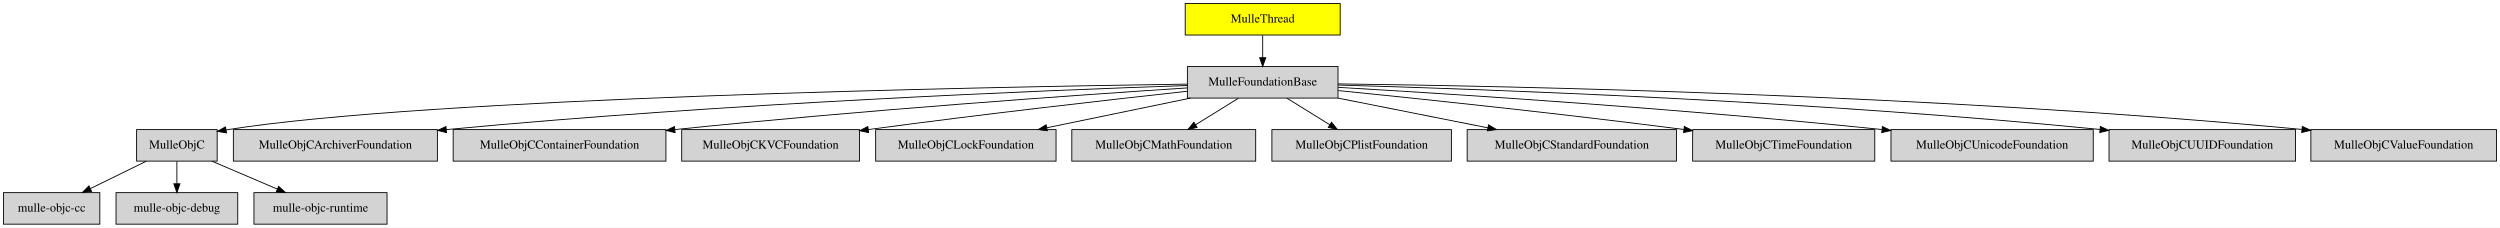
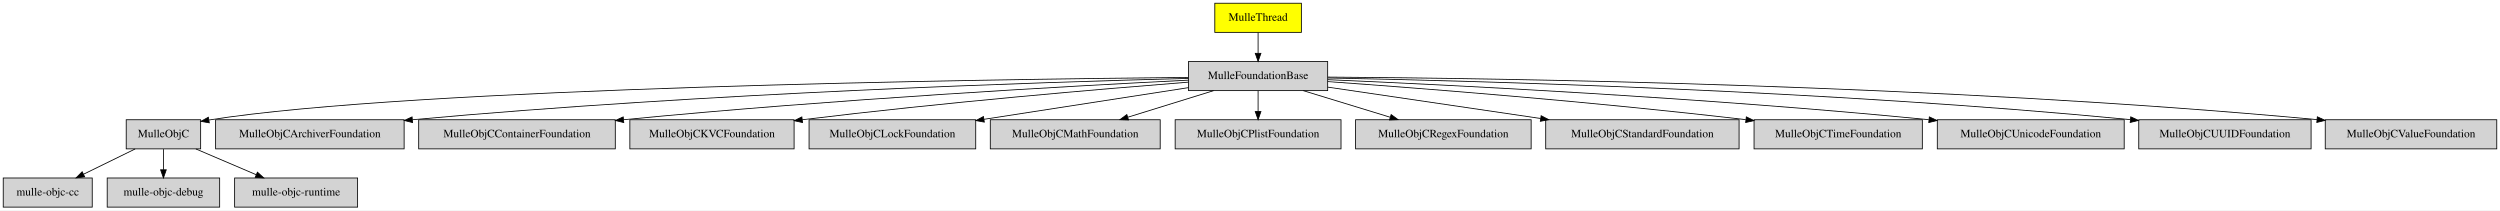
- <svg xmlns="http://www.w3.org/2000/svg" xmlns:xlink="http://www.w3.org/1999/xlink" width="2855pt" height="260pt" viewBox="0.00 0.00 2855.00 260.00">
+ <svg xmlns="http://www.w3.org/2000/svg" xmlns:xlink="http://www.w3.org/1999/xlink" width="3090pt" height="260pt" viewBox="0.00 0.00 3090.00 260.00">
  <g id="graph0" class="graph" transform="scale(1 1) rotate(0) translate(4 256)">
-     <polygon fill="white" stroke="transparent" points="-4,4 -4,-256 2851,-256 2851,4 -4,4" />
+     <polygon fill="white" stroke="transparent" points="-4,4 -4,-256 3086,-256 3086,4 -4,4" />
    <g id="node1" class="node">
-       <polygon fill="yellow" stroke="black" points="1526.5,-252 1349.5,-252 1349.5,-216 1526.5,-216 1526.5,-252" />
-       <text text-anchor="middle" x="1438" y="-230.3" font-family="Times,serif" font-size="14.00">MulleThread</text>
+       <polygon fill="yellow" stroke="black" points="1604.5,-252 1497.5,-252 1497.5,-216 1604.5,-216 1604.5,-252" />
+       <text text-anchor="middle" x="1551" y="-230.3" font-family="Times,serif" font-size="14.00">MulleThread</text>
    </g>
    <g id="node2" class="node">
      <g id="a_node2">
        <a xlink:href="https://github.com/MulleFoundation/MulleFoundationBase" xlink:title="MulleFoundationBase">
-           <polygon fill="lightgrey" stroke="black" points="1524,-180 1352,-180 1352,-144 1524,-144 1524,-180" />
-           <text text-anchor="middle" x="1438" y="-158.3" font-family="Times,serif" font-size="14.00">MulleFoundationBase</text>
-         </a>
-       </g>
-     </g>
-     <g id="edge13" class="edge">
-       <path fill="none" stroke="black" d="M1438,-215.7C1438,-207.98 1438,-198.71 1438,-190.11" />
-       <polygon fill="black" stroke="black" points="1441.5,-190.1 1438,-180.1 1434.5,-190.1 1441.5,-190.1" />
+           <polygon fill="lightgrey" stroke="black" points="1637,-180 1465,-180 1465,-144 1637,-144 1637,-180" />
+           <text text-anchor="middle" x="1551" y="-158.3" font-family="Times,serif" font-size="14.00">MulleFoundationBase</text>
+         </a>
+       </g>
+     </g>
+     <g id="edge17" class="edge">
+       <path fill="none" stroke="black" d="M1551,-215.7C1551,-207.98 1551,-198.71 1551,-190.11" />
+       <polygon fill="black" stroke="black" points="1554.5,-190.1 1551,-180.1 1547.5,-190.1 1554.5,-190.1" />
    </g>
    <g id="node3" class="node">
      <g id="a_node3">
        <a xlink:href="https://github.com/mulle-objc/MulleObjC" xlink:title="MulleObjC">
          <polygon fill="lightgrey" stroke="black" points="244,-108 152,-108 152,-72 244,-72 244,-108" />
          <text text-anchor="middle" x="198" y="-86.3" font-family="Times,serif" font-size="14.00">MulleObjC</text>
        </a>
      </g>
    </g>
    <g id="edge1" class="edge">
-       <path fill="none" stroke="black" d="M1351.83,-159.93C1119.73,-156.62 484.16,-144.55 254.22,-107.67" />
-       <polygon fill="black" stroke="black" points="254.67,-104.2 244.23,-106.01 253.52,-111.1 254.67,-104.2" />
+       <path fill="none" stroke="black" d="M1464.81,-160.33C1217.37,-157.95 506.93,-147.88 254.12,-107.65" />
+       <polygon fill="black" stroke="black" points="254.67,-104.19 244.23,-106.02 253.53,-111.1 254.67,-104.19" />
    </g>
    <g id="node4" class="node">
      <g id="a_node4">
        <a xlink:href="https://github.com/MulleFoundation/MulleObjCArchiverFoundation@*" xlink:title="MulleObjCArchiverFoundation">
          <polygon fill="lightgrey" stroke="black" points="495.5,-108 262.5,-108 262.5,-72 495.5,-72 495.5,-108" />
          <text text-anchor="middle" x="379" y="-86.3" font-family="Times,serif" font-size="14.00">MulleObjCArchiverFoundation</text>
        </a>
      </g>
    </g>
    <g id="edge2" class="edge">
-       <path fill="none" stroke="black" d="M1351.97,-158.34C1189.03,-152.81 824.04,-138.1 506.01,-108.05" />
-       <polygon fill="black" stroke="black" points="505.95,-104.53 495.66,-107.06 505.29,-111.5 505.95,-104.53" />
+       <path fill="none" stroke="black" d="M1464.72,-159.07C1287.24,-154.55 868.19,-141.17 505.83,-108.03" />
+       <polygon fill="black" stroke="black" points="505.94,-104.52 495.66,-107.09 505.3,-111.49 505.94,-104.52" />
    </g>
    <g id="node5" class="node">
      <g id="a_node5">
        <a xlink:href="https://github.com/MulleFoundation/MulleObjCContainerFoundation@*" xlink:title="MulleObjCContainerFoundation">
          <polygon fill="lightgrey" stroke="black" points="756.5,-108 513.5,-108 513.5,-72 756.5,-72 756.5,-108" />
          <text text-anchor="middle" x="635" y="-86.3" font-family="Times,serif" font-size="14.00">MulleObjCContainerFoundation</text>
        </a>
      </g>
    </g>
    <g id="edge3" class="edge">
-       <path fill="none" stroke="black" d="M1351.95,-155.6C1225.94,-147.39 983.58,-130.43 766.64,-108.04" />
-       <polygon fill="black" stroke="black" points="766.96,-104.55 756.66,-107 766.24,-111.51 766.96,-104.55" />
+       <path fill="none" stroke="black" d="M1464.9,-156.93C1322.12,-149.79 1027.13,-133.41 766.68,-108.03" />
+       <polygon fill="black" stroke="black" points="766.95,-104.54 756.65,-107.05 766.26,-111.51 766.95,-104.54" />
    </g>
    <g id="node6" class="node">
      <g id="a_node6">
        <a xlink:href="https://github.com/MulleFoundation/MulleObjCKVCFoundation@*" xlink:title="MulleObjCKVCFoundation">
          <polygon fill="lightgrey" stroke="black" points="977.5,-108 774.5,-108 774.5,-72 977.5,-72 977.5,-108" />
          <text text-anchor="middle" x="876" y="-86.3" font-family="Times,serif" font-size="14.00">MulleObjCKVCFoundation</text>
        </a>
      </g>
    </g>
    <g id="edge4" class="edge">
-       <path fill="none" stroke="black" d="M1351.85,-151.78C1263.22,-142.09 1120.91,-125.96 987.59,-108.05" />
-       <polygon fill="black" stroke="black" points="987.98,-104.57 977.6,-106.71 987.05,-111.51 987.98,-104.57" />
+       <path fill="none" stroke="black" d="M1464.83,-154.47C1356.12,-145.88 1163.19,-129.47 987.53,-108.02" />
+       <polygon fill="black" stroke="black" points="987.94,-104.55 977.59,-106.8 987.09,-111.49 987.94,-104.55" />
    </g>
    <g id="node7" class="node">
      <g id="a_node7">
        <a xlink:href="https://github.com/MulleFoundation/MulleObjCLockFoundation@*" xlink:title="MulleObjCLockFoundation">
          <polygon fill="lightgrey" stroke="black" points="1202,-108 996,-108 996,-72 1202,-72 1202,-108" />
          <text text-anchor="middle" x="1099" y="-86.3" font-family="Times,serif" font-size="14.00">MulleObjCLockFoundation</text>
        </a>
      </g>
    </g>
    <g id="edge5" class="edge">
-       <path fill="none" stroke="black" d="M1355.5,-143.97C1305.99,-133.74 1242.88,-120.71 1191.65,-110.13" />
-       <polygon fill="black" stroke="black" points="1192.07,-106.64 1181.57,-108.05 1190.66,-113.5 1192.07,-106.64" />
+       <path fill="none" stroke="black" d="M1464.92,-147.67C1393.19,-136.56 1290.47,-120.65 1212.11,-108.52" />
+       <polygon fill="black" stroke="black" points="1212.61,-105.05 1202.19,-106.98 1211.54,-111.97 1212.61,-105.05" />
    </g>
    <g id="node8" class="node">
      <g id="a_node8">
        <a xlink:href="https://github.com/MulleFoundation/MulleObjCMathFoundation@*" xlink:title="MulleObjCMathFoundation">
          <polygon fill="lightgrey" stroke="black" points="1430,-108 1220,-108 1220,-72 1430,-72 1430,-108" />
          <text text-anchor="middle" x="1325" y="-86.3" font-family="Times,serif" font-size="14.00">MulleObjCMathFoundation</text>
        </a>
      </g>
    </g>
    <g id="edge6" class="edge">
-       <path fill="none" stroke="black" d="M1410.36,-143.88C1395.58,-134.72 1377.21,-123.34 1361.3,-113.48" />
-       <polygon fill="black" stroke="black" points="1363.09,-110.48 1352.75,-108.19 1359.41,-116.43 1363.09,-110.48" />
+       <path fill="none" stroke="black" d="M1496,-143.97C1464.01,-134.06 1423.52,-121.51 1389.96,-111.12" />
+       <polygon fill="black" stroke="black" points="1390.83,-107.73 1380.24,-108.11 1388.76,-114.41 1390.83,-107.73" />
    </g>
    <g id="node9" class="node">
      <g id="a_node9">
        <a xlink:href="https://github.com/MulleFoundation/MulleObjCPlistFoundation@*" xlink:title="MulleObjCPlistFoundation">
          <polygon fill="lightgrey" stroke="black" points="1653.5,-108 1448.5,-108 1448.5,-72 1653.5,-72 1653.5,-108" />
          <text text-anchor="middle" x="1551" y="-86.3" font-family="Times,serif" font-size="14.00">MulleObjCPlistFoundation</text>
        </a>
      </g>
    </g>
    <g id="edge7" class="edge">
-       <path fill="none" stroke="black" d="M1465.64,-143.88C1480.42,-134.72 1498.79,-123.34 1514.7,-113.48" />
-       <polygon fill="black" stroke="black" points="1516.59,-116.43 1523.25,-108.19 1512.91,-110.48 1516.59,-116.43" />
+       <path fill="none" stroke="black" d="M1551,-143.7C1551,-135.98 1551,-126.71 1551,-118.11" />
+       <polygon fill="black" stroke="black" points="1554.5,-118.1 1551,-108.1 1547.5,-118.1 1554.5,-118.1" />
    </g>
    <g id="node10" class="node">
      <g id="a_node10">
-         <a xlink:href="https://github.com/MulleFoundation/MulleObjCStandardFoundation@*" xlink:title="MulleObjCStandardFoundation">
-           <polygon fill="lightgrey" stroke="black" points="1910.5,-108 1671.5,-108 1671.5,-72 1910.5,-72 1910.5,-108" />
-           <text text-anchor="middle" x="1791" y="-86.3" font-family="Times,serif" font-size="14.00">MulleObjCStandardFoundation</text>
+         <a xlink:href="https://github.com/MulleFoundation/MulleObjCRegexFoundation" xlink:title="MulleObjCRegexFoundation">
+           <polygon fill="lightgrey" stroke="black" points="1888.5,-108 1671.5,-108 1671.5,-72 1888.5,-72 1888.5,-108" />
+           <text text-anchor="middle" x="1780" y="-86.3" font-family="Times,serif" font-size="14.00">MulleObjCRegexFoundation</text>
        </a>
      </g>
    </g>
    <g id="edge8" class="edge">
-       <path fill="none" stroke="black" d="M1523.9,-143.97C1575.68,-133.7 1641.73,-120.6 1695.19,-110" />
-       <polygon fill="black" stroke="black" points="1695.89,-113.43 1705.02,-108.05 1694.53,-106.56 1695.89,-113.43" />
+       <path fill="none" stroke="black" d="M1606.73,-143.97C1639.14,-134.06 1680.18,-121.51 1714.18,-111.12" />
+       <polygon fill="black" stroke="black" points="1715.48,-114.38 1724.02,-108.11 1713.44,-107.69 1715.48,-114.38" />
    </g>
    <g id="node11" class="node">
      <g id="a_node11">
-         <a xlink:href="https://github.com/MulleFoundation/MulleObjCTimeFoundation@*" xlink:title="MulleObjCTimeFoundation">
-           <polygon fill="lightgrey" stroke="black" points="2137,-108 1929,-108 1929,-72 2137,-72 2137,-108" />
-           <text text-anchor="middle" x="2033" y="-86.3" font-family="Times,serif" font-size="14.00">MulleObjCTimeFoundation</text>
+         <a xlink:href="https://github.com/MulleFoundation/MulleObjCStandardFoundation@*" xlink:title="MulleObjCStandardFoundation">
+           <polygon fill="lightgrey" stroke="black" points="2145.5,-108 1906.5,-108 1906.5,-72 2145.5,-72 2145.5,-108" />
+           <text text-anchor="middle" x="2026" y="-86.3" font-family="Times,serif" font-size="14.00">MulleObjCStandardFoundation</text>
        </a>
      </g>
    </g>
    <g id="edge9" class="edge">
-       <path fill="none" stroke="black" d="M1524.32,-152.55C1618.7,-143.08 1774.64,-126.74 1919.03,-108.1" />
-       <polygon fill="black" stroke="black" points="1919.5,-111.57 1928.96,-106.81 1918.6,-104.63 1919.5,-111.57" />
+       <path fill="none" stroke="black" d="M1637.02,-148.32C1710.49,-137.5 1817.17,-121.78 1900.23,-109.54" />
+       <polygon fill="black" stroke="black" points="1900.85,-112.98 1910.23,-108.06 1899.83,-106.06 1900.85,-112.98" />
    </g>
    <g id="node12" class="node">
      <g id="a_node12">
-         <a xlink:href="https://github.com/MulleFoundation/MulleObjCUnicodeFoundation@*" xlink:title="MulleObjCUnicodeFoundation">
-           <polygon fill="lightgrey" stroke="black" points="2386.5,-108 2155.5,-108 2155.5,-72 2386.5,-72 2386.5,-108" />
-           <text text-anchor="middle" x="2271" y="-86.3" font-family="Times,serif" font-size="14.00">MulleObjCUnicodeFoundation</text>
+         <a xlink:href="https://github.com/MulleFoundation/MulleObjCTimeFoundation@*" xlink:title="MulleObjCTimeFoundation">
+           <polygon fill="lightgrey" stroke="black" points="2372,-108 2164,-108 2164,-72 2372,-72 2372,-108" />
+           <text text-anchor="middle" x="2268" y="-86.3" font-family="Times,serif" font-size="14.00">MulleObjCTimeFoundation</text>
        </a>
      </g>
    </g>
    <g id="edge10" class="edge">
-       <path fill="none" stroke="black" d="M1524.25,-156.23C1655.77,-148.58 1914.56,-132.06 2145,-108.07" />
-       <polygon fill="black" stroke="black" points="2145.67,-111.52 2155.26,-106.99 2144.94,-104.55 2145.67,-111.52" />
+       <path fill="none" stroke="black" d="M1637.19,-155.12C1752.47,-146.88 1963.45,-130.48 2153.78,-108.1" />
+       <polygon fill="black" stroke="black" points="2154.46,-111.55 2163.97,-106.9 2153.63,-104.6 2154.46,-111.55" />
    </g>
    <g id="node13" class="node">
      <g id="a_node13">
-         <a xlink:href="https://github.com/MulleFoundation/MulleObjCUUIDFoundation@*" xlink:title="MulleObjCUUIDFoundation">
-           <polygon fill="lightgrey" stroke="black" points="2617.5,-108 2404.5,-108 2404.5,-72 2617.5,-72 2617.5,-108" />
-           <text text-anchor="middle" x="2511" y="-86.3" font-family="Times,serif" font-size="14.00">MulleObjCUUIDFoundation</text>
+         <a xlink:href="https://github.com/MulleFoundation/MulleObjCUnicodeFoundation@*" xlink:title="MulleObjCUnicodeFoundation">
+           <polygon fill="lightgrey" stroke="black" points="2621.5,-108 2390.5,-108 2390.5,-72 2621.5,-72 2621.5,-108" />
+           <text text-anchor="middle" x="2506" y="-86.3" font-family="Times,serif" font-size="14.00">MulleObjCUnicodeFoundation</text>
        </a>
      </g>
    </g>
    <g id="edge11" class="edge">
-       <path fill="none" stroke="black" d="M1524.08,-158.88C1690.37,-154.2 2067.49,-140.78 2394.09,-108.14" />
-       <polygon fill="black" stroke="black" points="2394.62,-111.61 2404.22,-107.12 2393.92,-104.64 2394.62,-111.61" />
+       <path fill="none" stroke="black" d="M1637.2,-157.53C1786.33,-151.07 2102.33,-135.42 2379.98,-108.06" />
+       <polygon fill="black" stroke="black" points="2380.65,-111.51 2390.26,-107.04 2379.96,-104.54 2380.65,-111.51" />
    </g>
    <g id="node14" class="node">
      <g id="a_node14">
-         <a xlink:href="https://github.com/MulleFoundation/MulleObjCValueFoundation@*" xlink:title="MulleObjCValueFoundation">
-           <polygon fill="lightgrey" stroke="black" points="2847,-108 2635,-108 2635,-72 2847,-72 2847,-108" />
-           <text text-anchor="middle" x="2741" y="-86.3" font-family="Times,serif" font-size="14.00">MulleObjCValueFoundation</text>
+         <a xlink:href="https://github.com/MulleFoundation/MulleObjCUUIDFoundation@*" xlink:title="MulleObjCUUIDFoundation">
+           <polygon fill="lightgrey" stroke="black" points="2852.5,-108 2639.5,-108 2639.5,-72 2852.5,-72 2852.5,-108" />
+           <text text-anchor="middle" x="2746" y="-86.3" font-family="Times,serif" font-size="14.00">MulleObjCUUIDFoundation</text>
        </a>
      </g>
    </g>
    <g id="edge12" class="edge">
-       <path fill="none" stroke="black" d="M1524.01,-160.21C1718.51,-157.78 2207.19,-147.94 2624.69,-108.17" />
-       <polygon fill="black" stroke="black" points="2625.23,-111.64 2634.85,-107.2 2624.56,-104.67 2625.23,-111.64" />
+       <path fill="none" stroke="black" d="M1637.31,-159.63C1819.02,-156.11 2254.52,-144.41 2629,-108.14" />
+       <polygon fill="black" stroke="black" points="2629.61,-111.6 2639.23,-107.15 2628.93,-104.63 2629.61,-111.6" />
    </g>
    <g id="node15" class="node">
      <g id="a_node15">
+         <a xlink:href="https://github.com/MulleFoundation/MulleObjCValueFoundation@*" xlink:title="MulleObjCValueFoundation">
+           <polygon fill="lightgrey" stroke="black" points="3082,-108 2870,-108 2870,-72 3082,-72 3082,-108" />
+           <text text-anchor="middle" x="2976" y="-86.3" font-family="Times,serif" font-size="14.00">MulleObjCValueFoundation</text>
+         </a>
+       </g>
+     </g>
+     <g id="edge13" class="edge">
+       <path fill="none" stroke="black" d="M1637.11,-160.72C1845.54,-159.35 2393.8,-151.61 2859.89,-108.15" />
+       <polygon fill="black" stroke="black" points="2860.22,-111.63 2869.85,-107.21 2859.57,-104.66 2860.22,-111.63" />
+     </g>
+     <g id="node16" class="node">
+       <g id="a_node16">
        <a xlink:href="https://github.com/mulle-cc/mulle-objc-cc" xlink:title="mulle-objc-cc">
          <polygon fill="lightgrey" stroke="black" points="110,-36 0,-36 0,0 110,0 110,-36" />
          <text text-anchor="middle" x="55" y="-14.3" font-family="Times,serif" font-size="14.00">mulle-objc-cc</text>
        </a>
      </g>
    </g>
    <g id="edge14" class="edge">
      <path fill="none" stroke="black" d="M163.02,-71.88C143.8,-62.47 119.77,-50.71 99.26,-40.67" />
      <polygon fill="black" stroke="black" points="100.64,-37.44 90.12,-36.19 97.56,-43.73 100.64,-37.44" />
    </g>
-     <g id="node16" class="node">
-       <g id="a_node16">
+     <g id="node17" class="node">
+       <g id="a_node17">
        <a xlink:href="https://github.com/mulle-objc/mulle-objc-debug" xlink:title="mulle-objc-debug">
          <polygon fill="lightgrey" stroke="black" points="267.5,-36 128.5,-36 128.5,0 267.5,0 267.5,-36" />
          <text text-anchor="middle" x="198" y="-14.3" font-family="Times,serif" font-size="14.00">mulle-objc-debug</text>
        </a>
      </g>
    </g>
    <g id="edge15" class="edge">
      <path fill="none" stroke="black" d="M198,-71.7C198,-63.98 198,-54.71 198,-46.11" />
      <polygon fill="black" stroke="black" points="201.5,-46.1 198,-36.1 194.5,-46.1 201.5,-46.1" />
    </g>
-     <g id="node17" class="node">
-       <g id="a_node17">
+     <g id="node18" class="node">
+       <g id="a_node18">
        <a xlink:href="https://github.com/mulle-objc/mulle-objc-runtime" xlink:title="mulle-objc-runtime">
          <polygon fill="lightgrey" stroke="black" points="438,-36 286,-36 286,0 438,0 438,-36" />
          <text text-anchor="middle" x="362" y="-14.3" font-family="Times,serif" font-size="14.00">mulle-objc-runtime</text>
        </a>
      </g>
    </g>
    <g id="edge16" class="edge">
      <path fill="none" stroke="black" d="M238.12,-71.88C260.64,-62.26 288.92,-50.19 312.77,-40.01" />
      <polygon fill="black" stroke="black" points="314.19,-43.21 322.01,-36.07 311.44,-36.77 314.19,-43.21" />
    </g>
  </g>
</svg>
